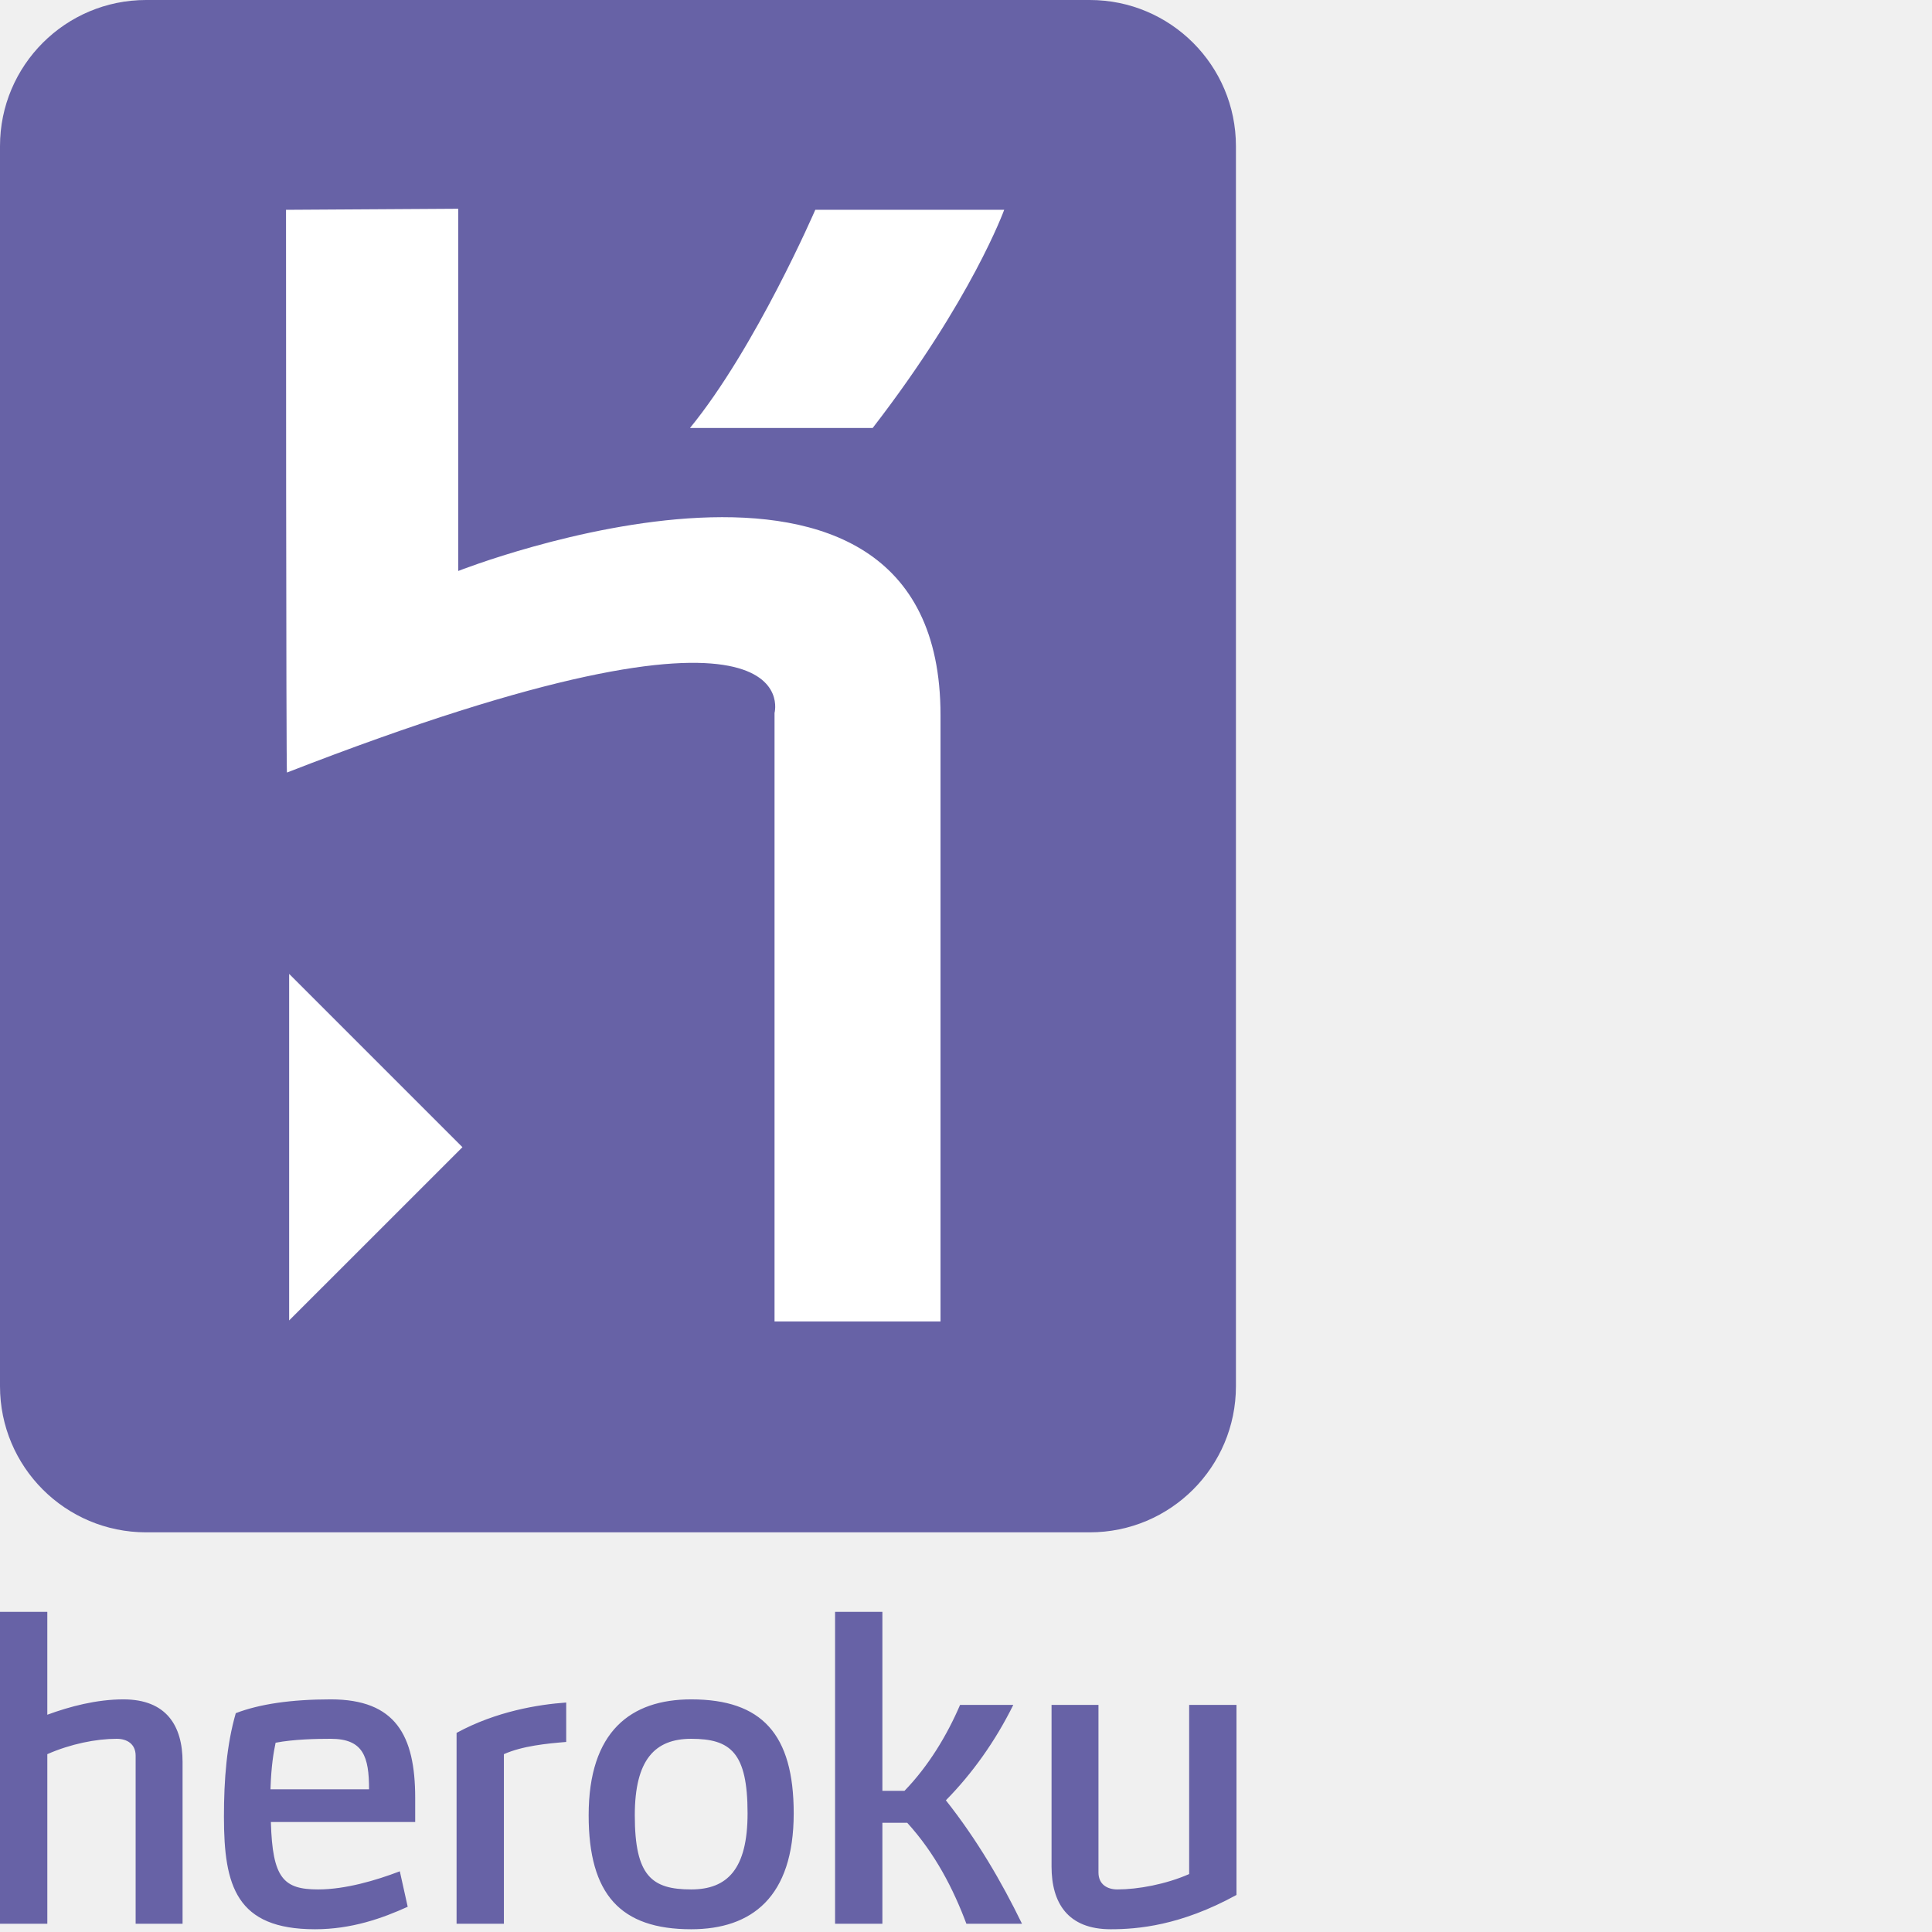
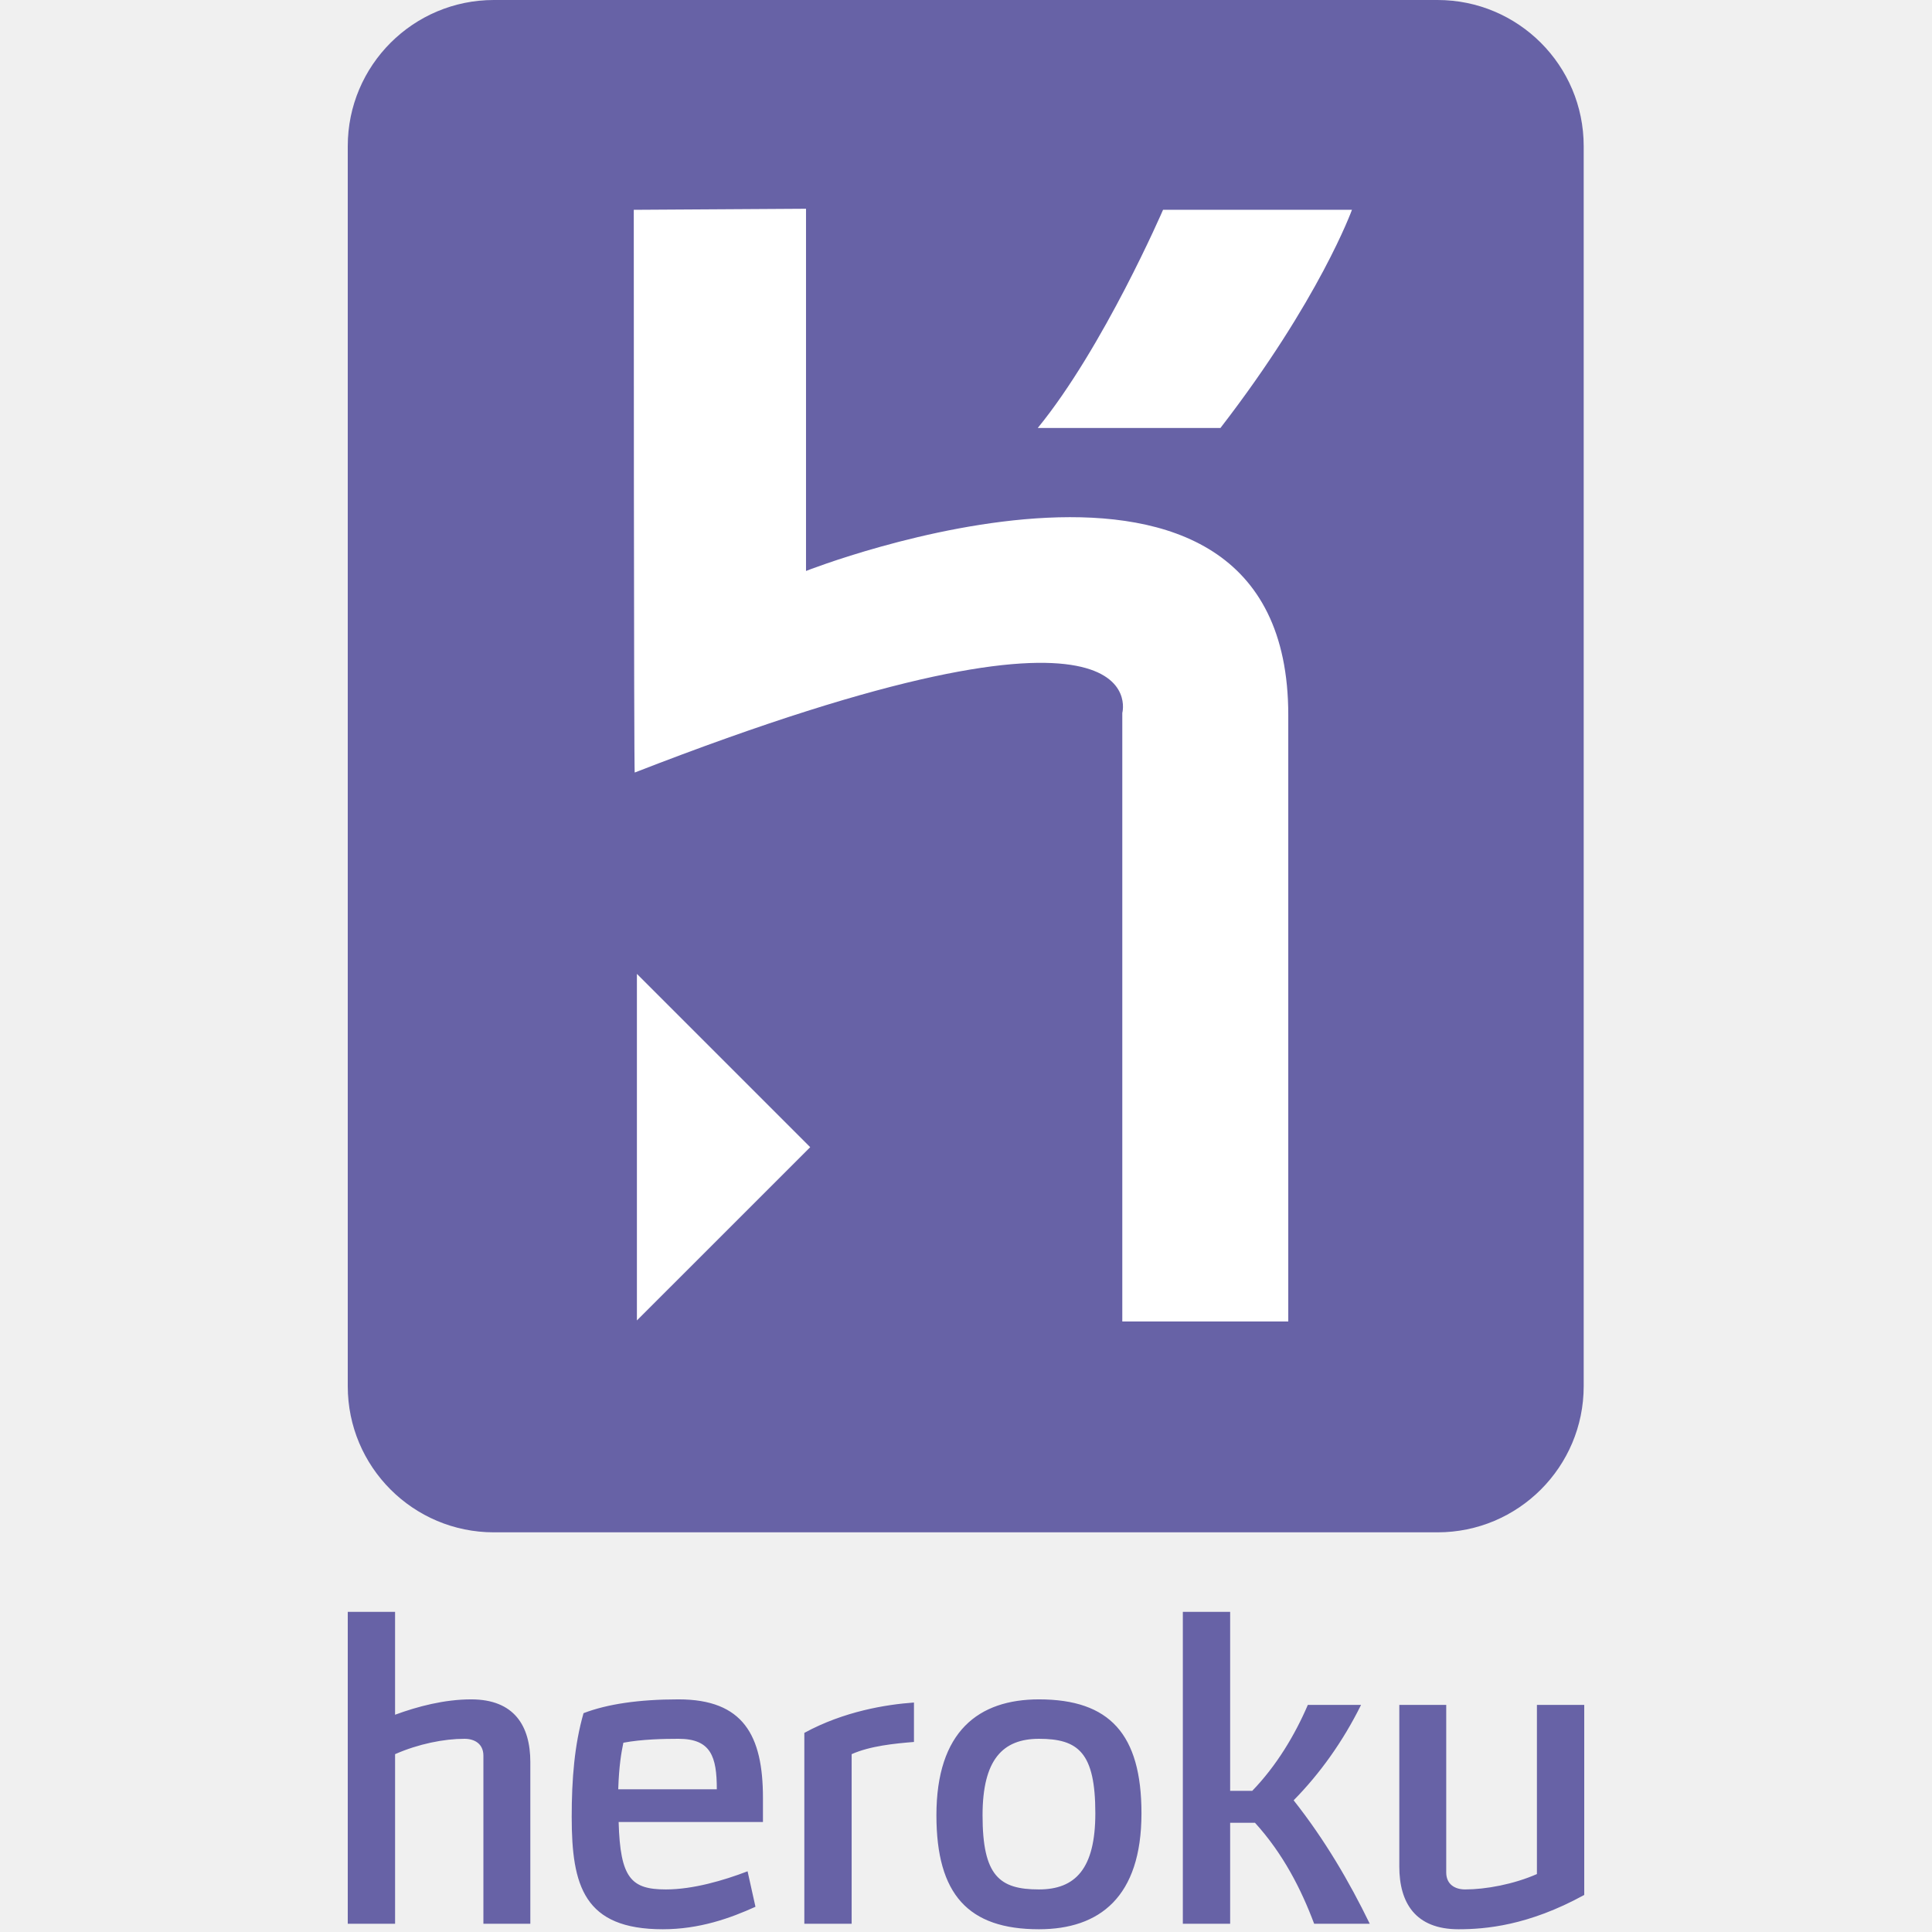
- <svg xmlns="http://www.w3.org/2000/svg" width="50" height="50" viewBox="0 0 256 400" preserveAspectRatio="xMinYMin meet">
+ <svg xmlns="http://www.w3.org/2000/svg" width="50" height="50" viewBox="0 0 256 400" preserveAspectRatio="xMidYMid meet">
  <path d="M28.083 398.289V363.51c0-2.452-1.798-3.51-3.917-3.51-4.248 0-9.554 1.058-14.37 3.181v35.108H0v-64.576h9.795v21.304c4.656-1.712 10.206-3.18 15.758-3.18 8.898 0 12.246 5.469 12.246 12.976v33.476h-9.716zm27.999-21.063c.326 11.674 2.613 13.961 9.794 13.961 5.634 0 12.002-1.879 16.902-3.757l1.632 7.346c-5.226 2.37-11.593 4.655-19.183 4.655-16.33 0-18.862-8.978-18.862-23.268 0-7.835.573-14.939 2.45-21.47 4.898-1.878 11.43-2.857 19.673-2.857 13.393 0 17.473 7.43 17.473 20.41v4.98H56.082zM68.488 360c-2.935 0-7.59.082-11.427.813-.406 1.96-.899 4.655-1.062 9.636h20.41c0-6.778-1.225-10.449-7.921-10.449zm35.837 3.181v35.108h-9.797v-39.515c8.246-4.489 16.981-5.877 22.698-6.285v8.164c-4 .326-9.064.816-12.9 2.528zm38.778 36.25c-14.616 0-21.228-7.183-21.228-23.594 0-17.389 8.735-24 21.228-24 14.612 0 21.226 7.182 21.226 23.592 0 17.39-8.737 24.002-21.226 24.002zm0-39.43c-7.512 0-11.675 4.325-11.675 15.836 0 12.574 3.51 15.35 11.675 15.35 7.51 0 11.674-4.247 11.674-15.758 0-12.574-3.51-15.429-11.674-15.429zm68.49 38.288H200.08c-2.692-7.184-6.45-14.532-12.246-20.9h-5.144v20.9h-9.796v-64.576h9.796v37.062h4.573c4.98-5.144 8.816-11.509 11.511-17.797h11.02c-3.754 7.593-8.57 14.287-13.959 19.757 6.45 8.164 11.511 16.818 15.757 25.554zm18.363 1.142c-8.897 0-12.244-5.468-12.244-12.98v-33.473h9.714v34.697c0 2.452 1.794 3.512 3.917 3.512 4.246 0 10.042-1.06 14.86-3.184v-35.025H256v39.35c-11.593 6.369-20.493 7.103-26.044 7.103zm-4.328-82.178H30.258C13.545 317.253 0 303.708 0 286.998V30.256C0 13.546 13.546 0 30.257 0h195.37c16.71 0 30.26 13.546 30.26 30.256v256.742c0 16.71-13.55 30.255-30.26 30.255z" fill="#6762A6" />
  <path d="M160.36 273.6V147.61s8.195-30.15-100.943 12.334c-.2.539-.2-116.504-.2-116.504l35.66-.22v74.991s99.846-39.325 99.846 29.824V273.6h-34.362zm20.32-184.994h-37.824c13.615-16.646 25.94-45.167 25.94-45.167h39.11s-6.696 18.587-27.225 45.167zM59.865 273.382v-71.748l35.878 35.877-35.878 35.871z" fill="#FFF" />
</svg>
